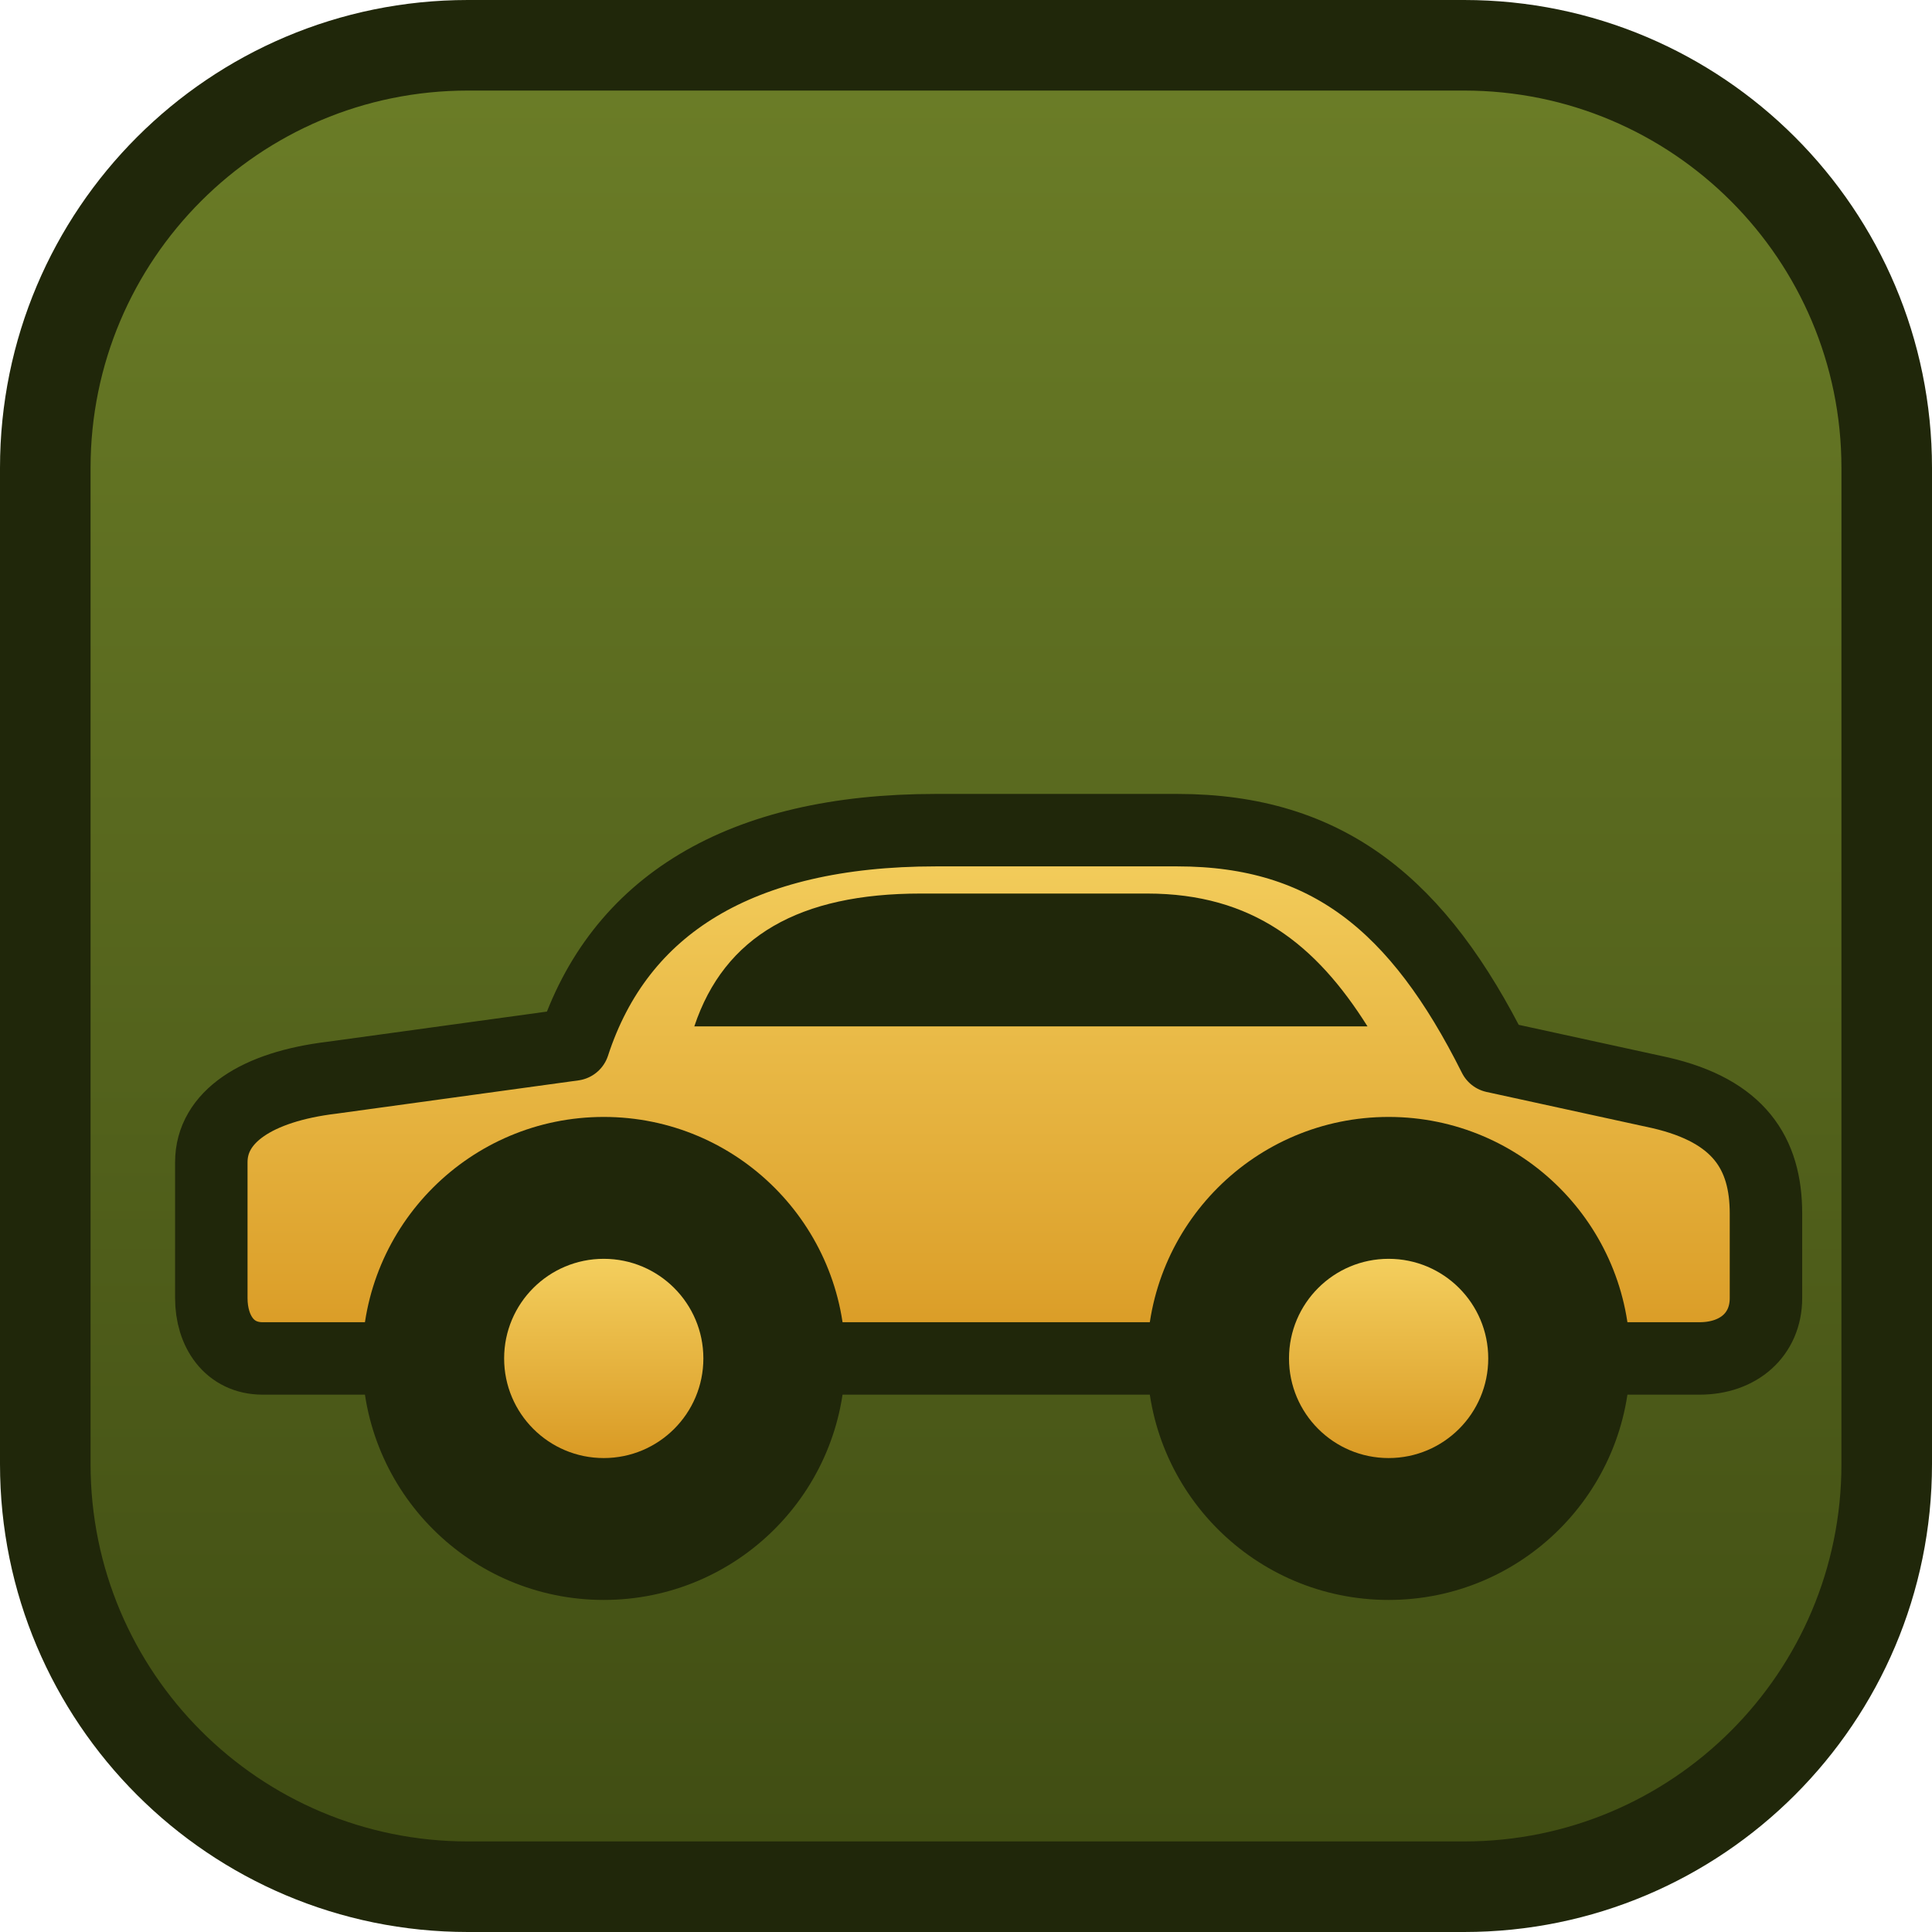
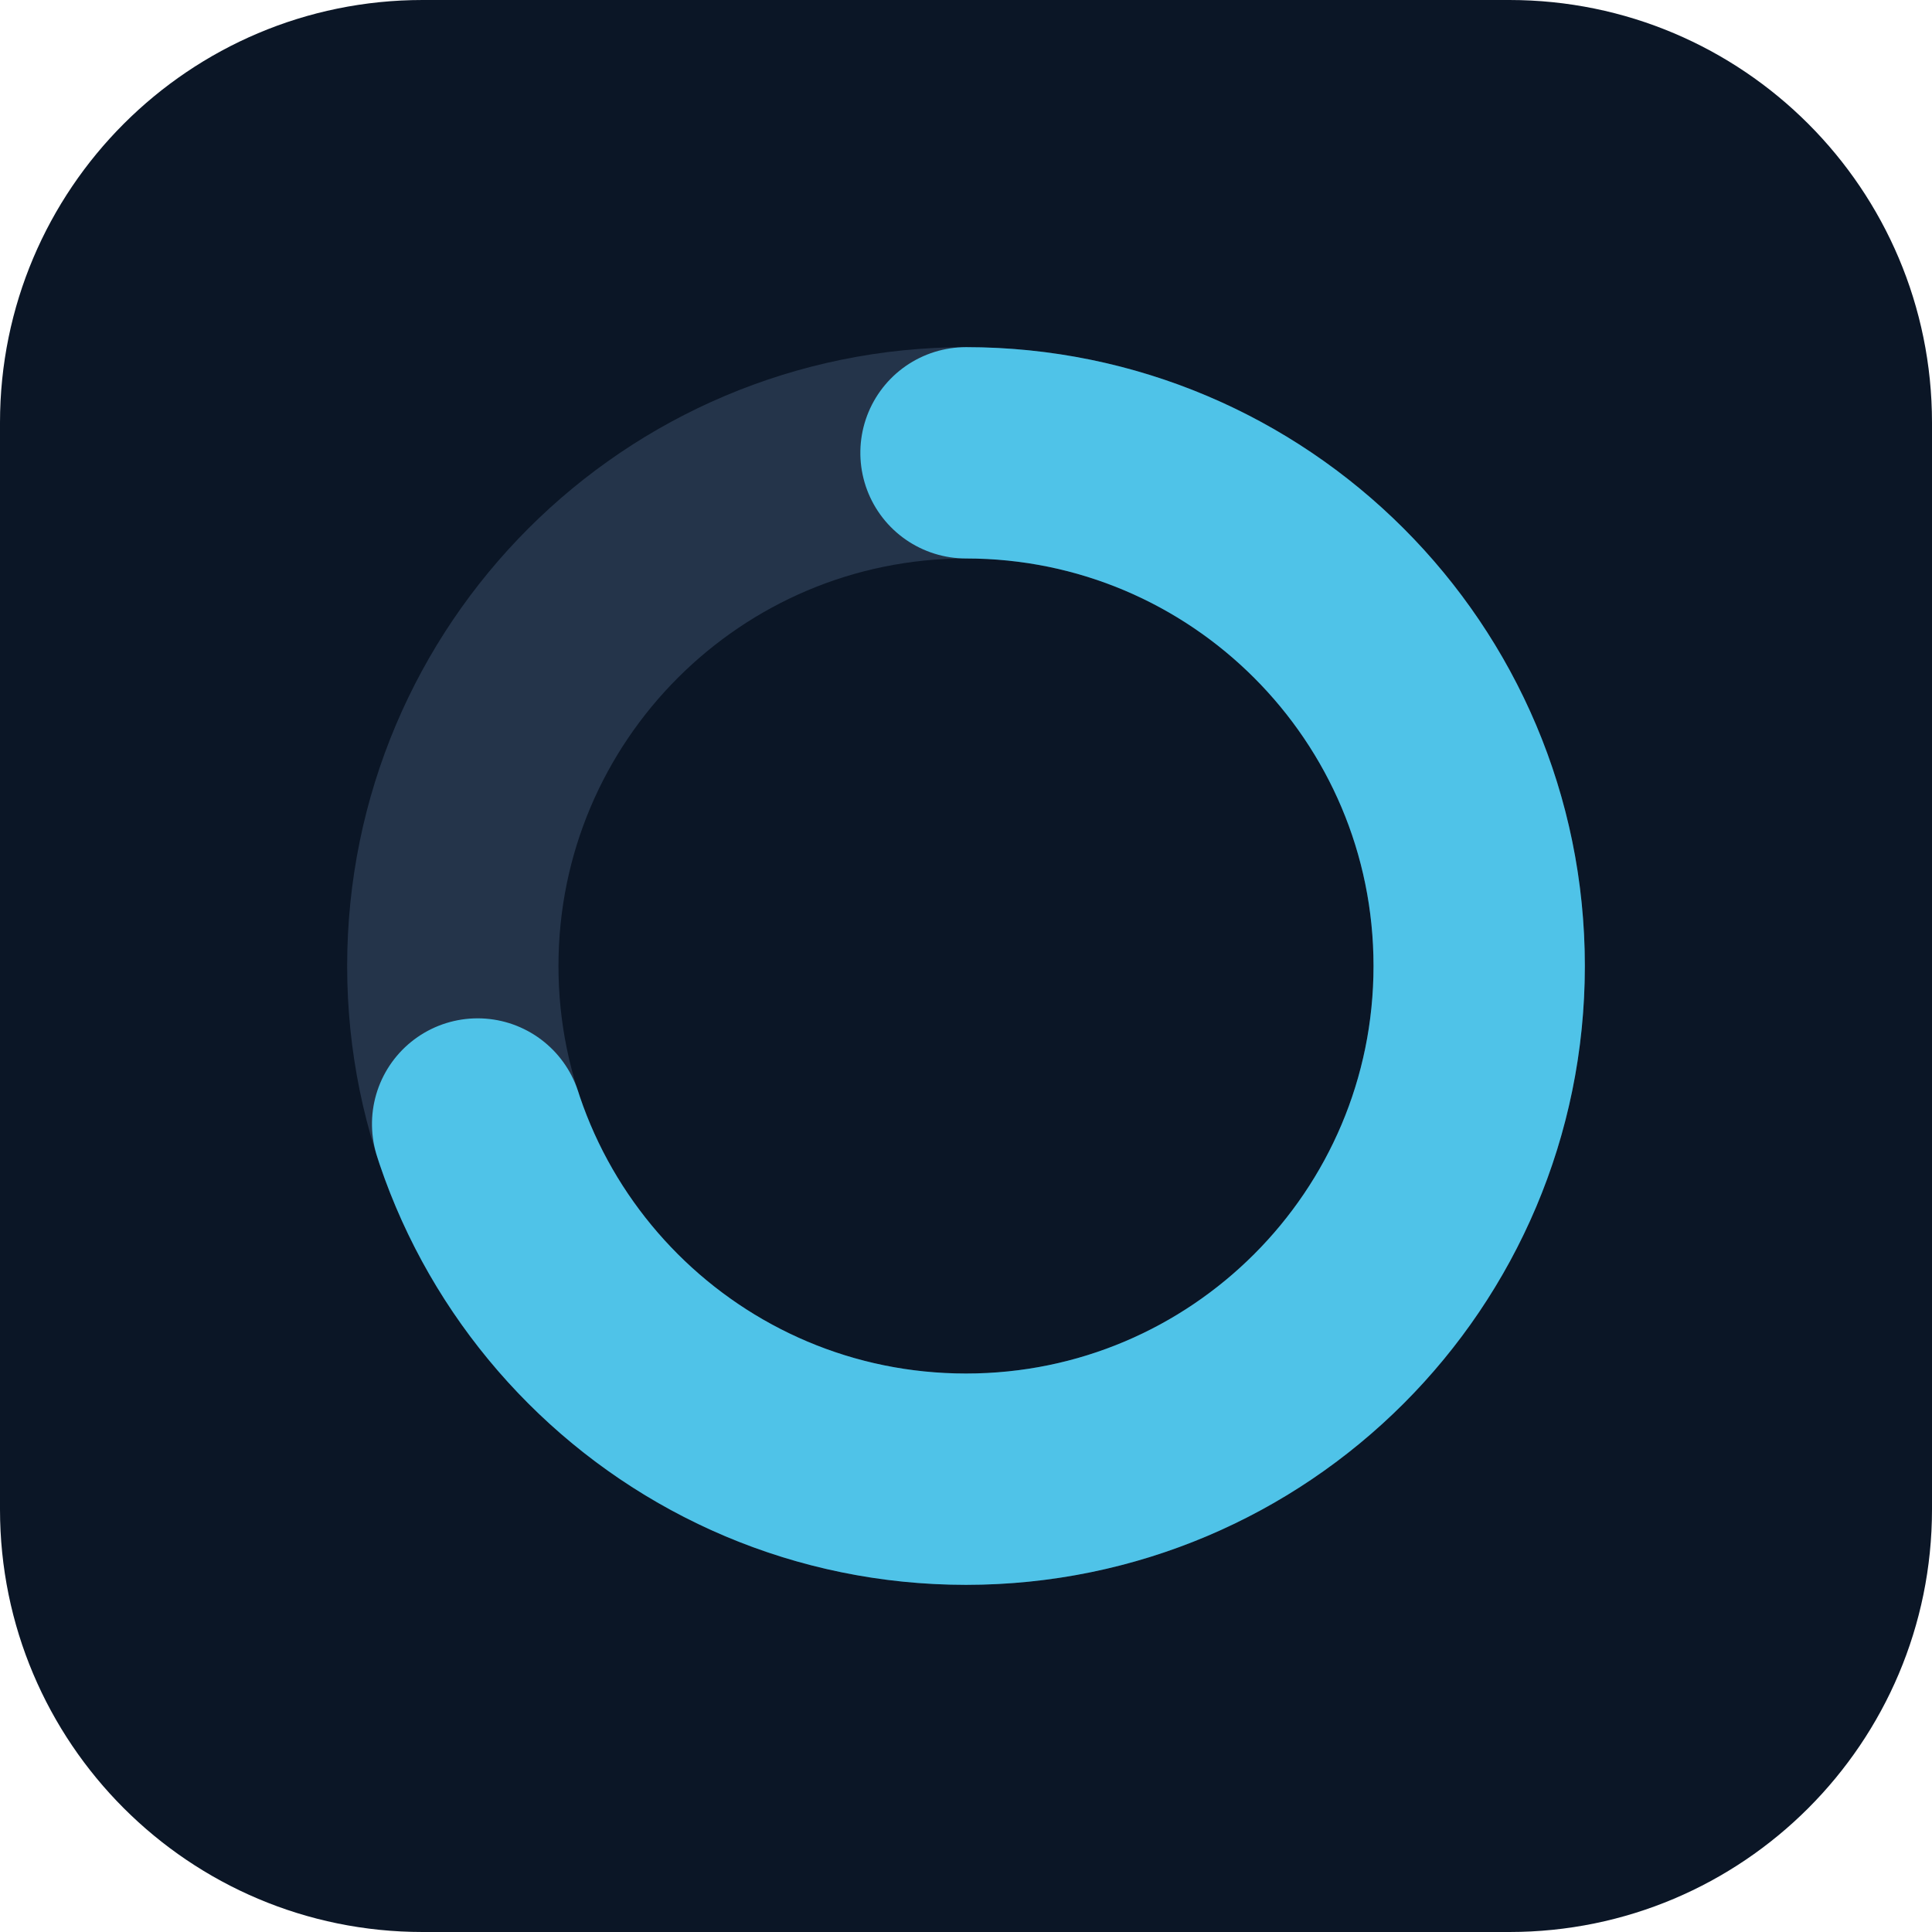
<svg xmlns="http://www.w3.org/2000/svg" viewBox="0 0 64 64" width="64" height="64">
-   <defs>
-     <linearGradient id="bg" x1="0" y1="0" x2="0" y2="1">
-       <stop offset="0" stop-color="#6b7d27" />
-       <stop offset="1" stop-color="#404d13" />
-     </linearGradient>
-     <linearGradient id="gold" x1="0" y1="0" x2="0" y2="1">
-       <stop offset="0" stop-color="#f4cf5e" />
-       <stop offset="1" stop-color="#d99a24" />
-     </linearGradient>
-   </defs>
-   <rect x="1.5" y="1.5" width="61" height="61" rx="14" fill="url(#bg)" stroke="#20270a" stroke-width="3" />
-   <path d="M7 41 L7 38.5 C7 37 8.5 36 11 35.7 L19 34.6 C20.5 30 24.5 27.5 31 27.5 L39 27.5 C44 27.5 47 30 49.5 35 L55 36.2 C57.6 36.8 58.5 38.2 58.5 40.2 L58.5 43 C58.5 44.2 57.6 45 56.3 45 L8.7 45 C7.6 45 7 44.1 7 43 Z" fill="url(#gold)" stroke="#20270a" stroke-width="2.4" stroke-linejoin="round" />
-   <path d="M23 34 C24 31 26.5 29.6 30.5 29.6 L38 29.6 C41.5 29.6 43.6 31.3 45.3 34 Z" fill="#20270a" />
-   <circle cx="20" cy="45" r="8" fill="#20270a" />
-   <circle cx="20" cy="45" r="3.3" fill="url(#gold)" />
-   <circle cx="46" cy="45" r="8" fill="#20270a" />
-   <circle cx="46" cy="45" r="3.3" fill="url(#gold)" />
+   <rect width="64" height="64" rx="14" fill="#0B1626" />
+   <circle cx="32" cy="32" r="17" fill="none" stroke="#24344A" stroke-width="7" />
+   <circle cx="32" cy="32" r="17" fill="none" stroke="#4FC3E8" stroke-width="7" stroke-linecap="round" stroke-dasharray="106.8" stroke-dashoffset="32" transform="rotate(-90 32 32)" />
</svg>
